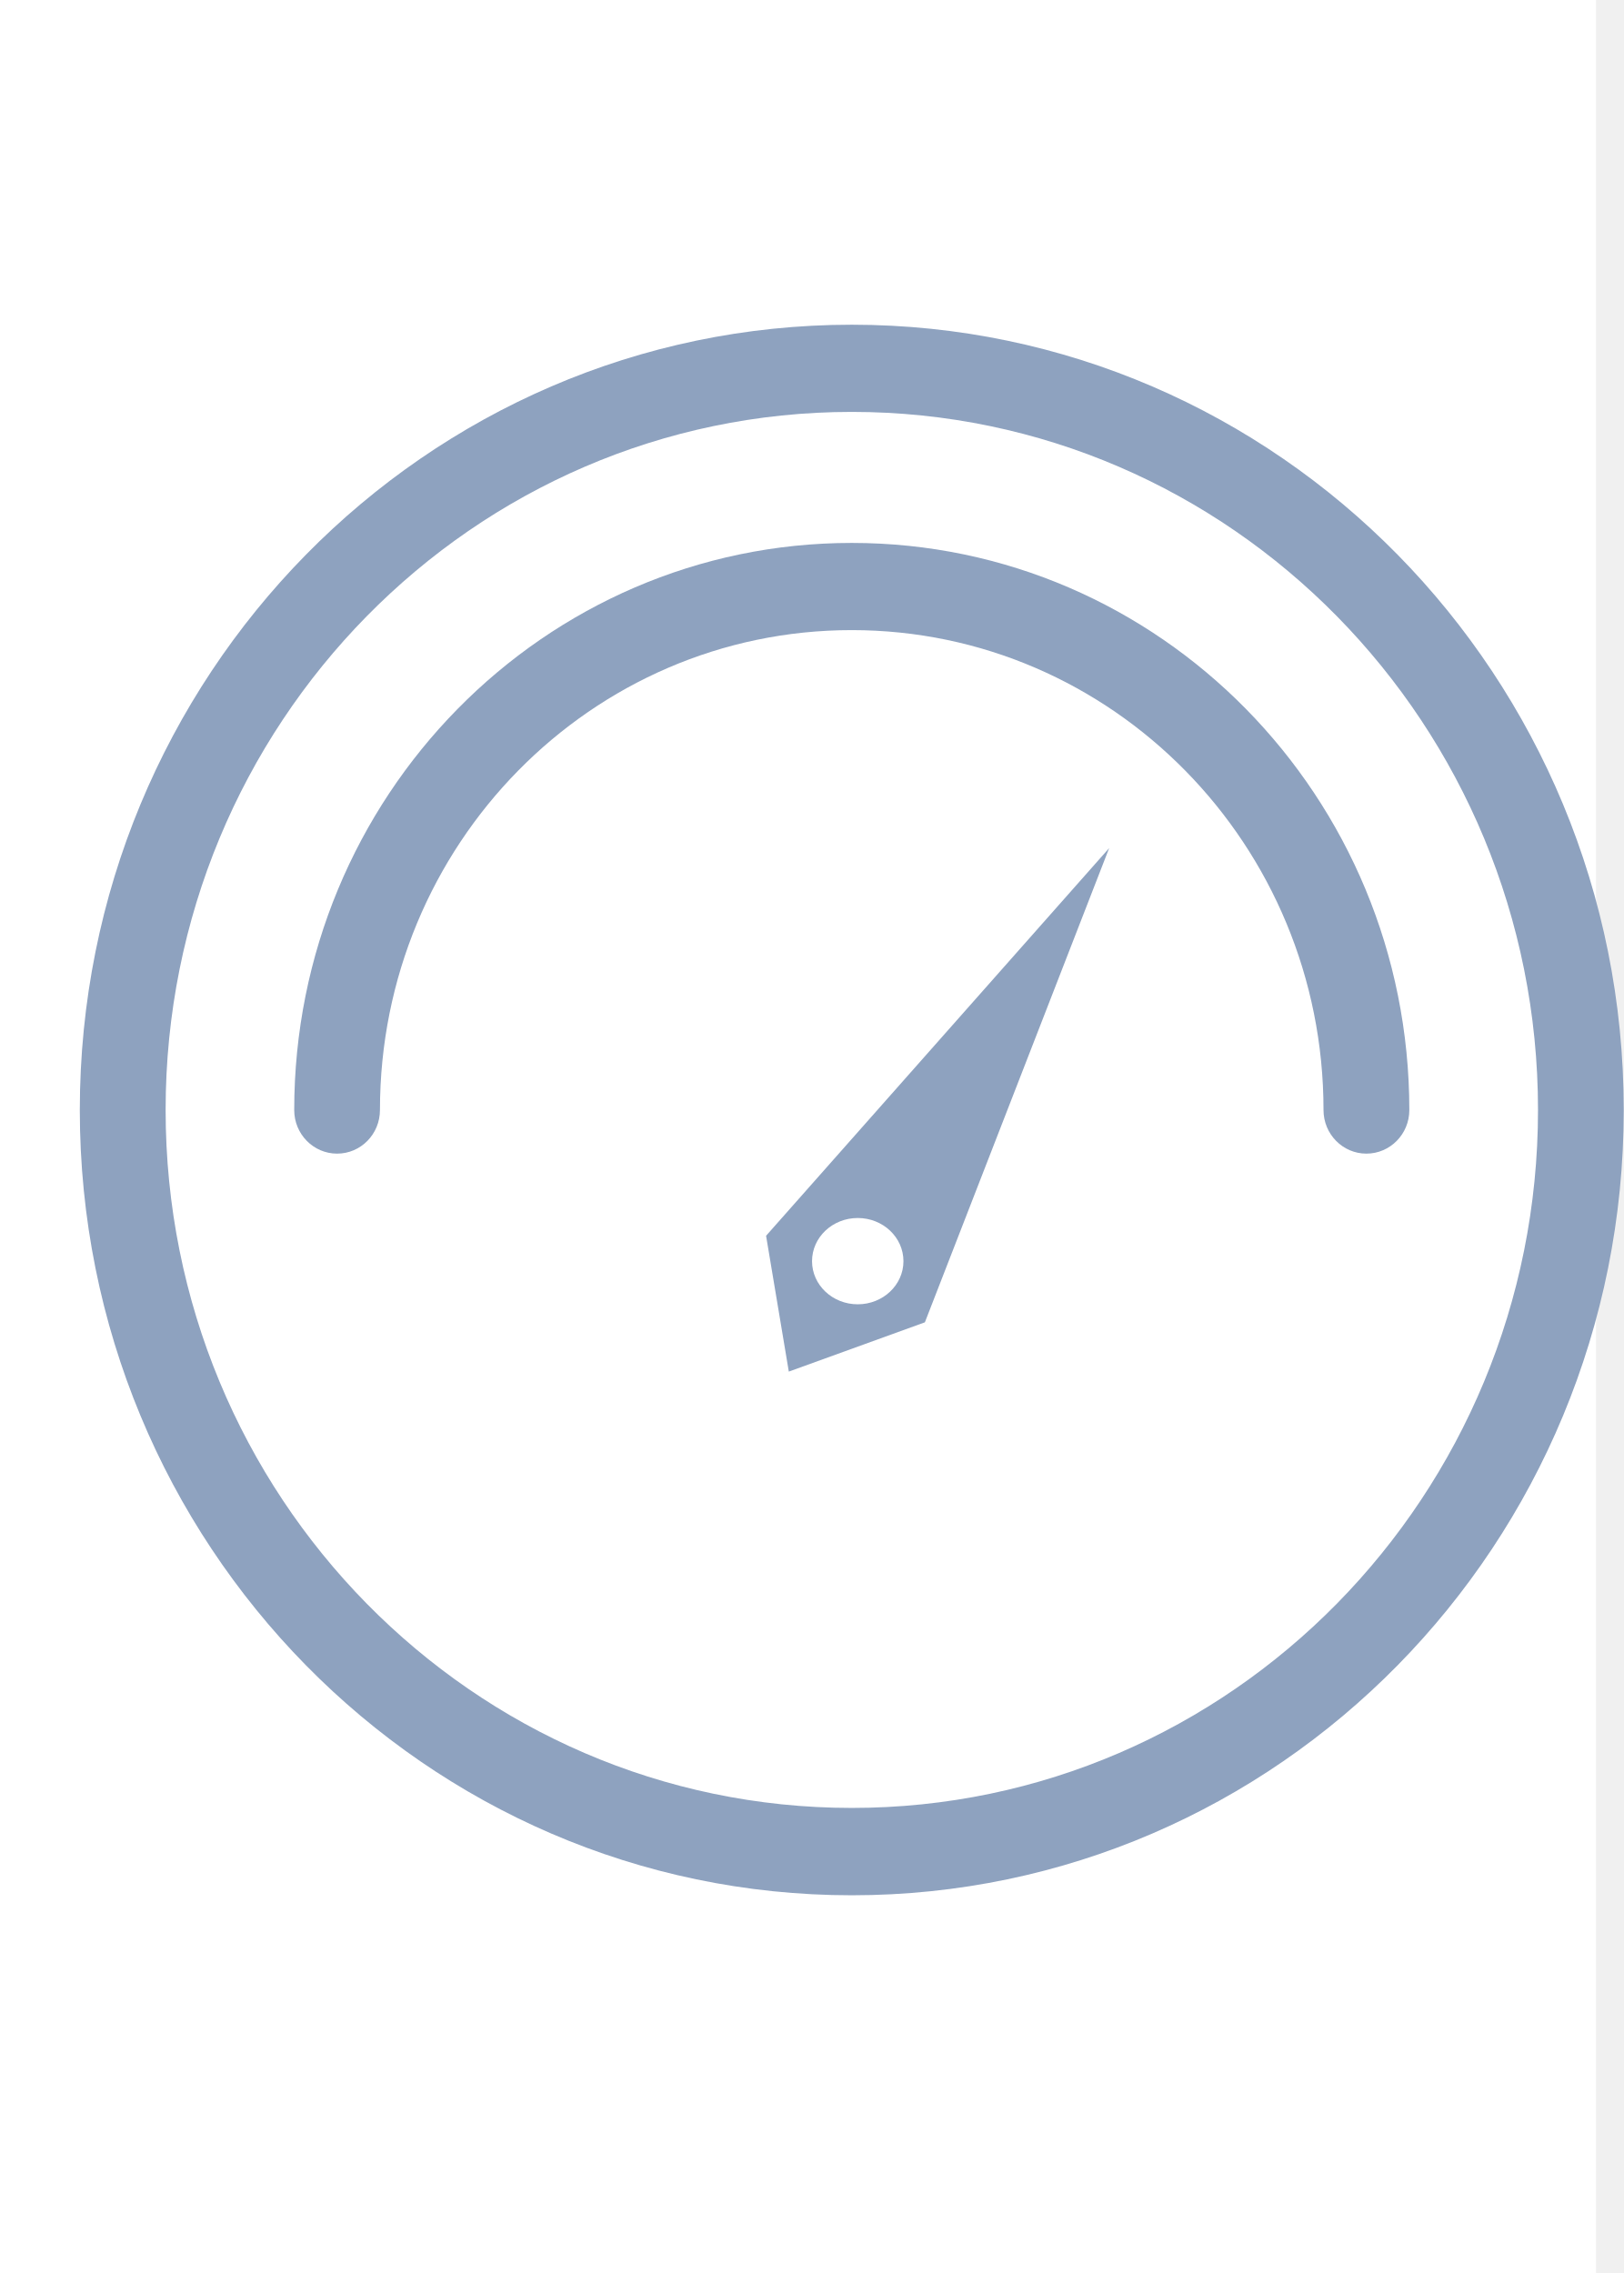
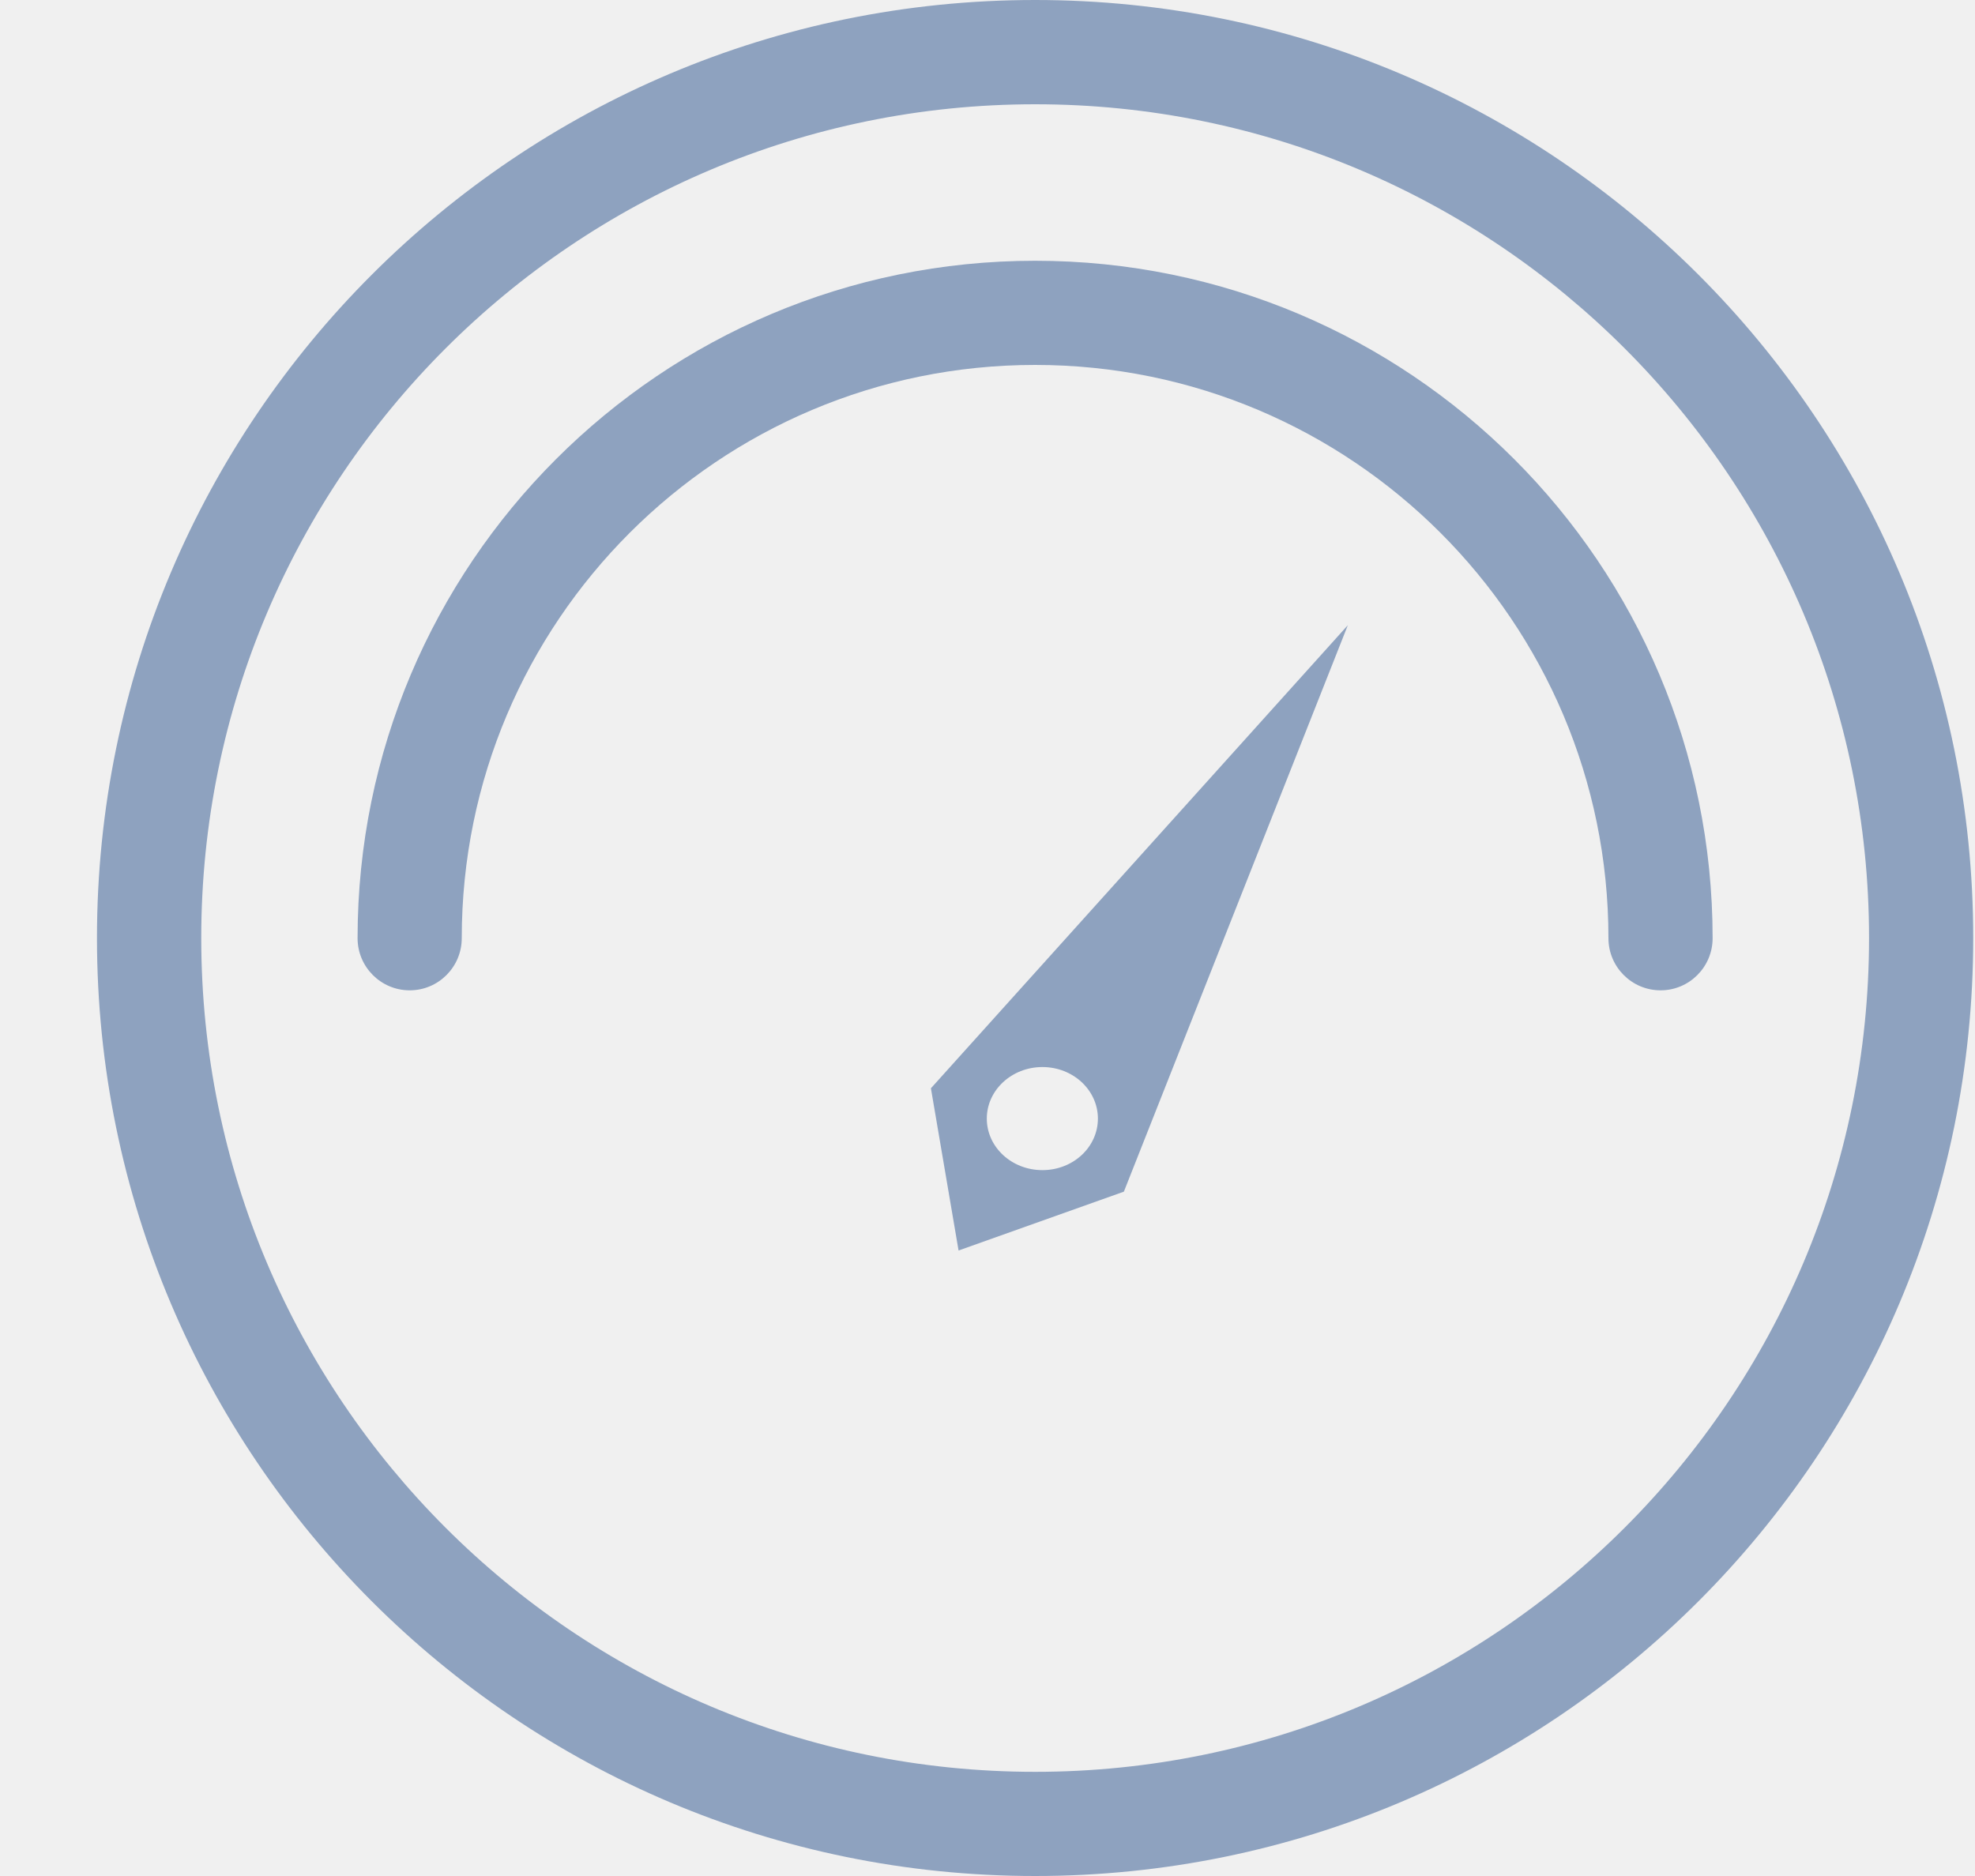
- <svg xmlns="http://www.w3.org/2000/svg" width="20" height="28" viewBox="0 0 20 28" fill="none">
+ <svg xmlns="http://www.w3.org/2000/svg" width="20" height="19" viewBox="0 0 20 19" fill="none">
  <g id="Group 1142813830">
-     <rect id="Rectangle 2897" width="19.659" height="28" fill="white" />
    <g id="Group 1142813581">
      <g id="ç¼ç»">
-         <path id="å½¢ç¶" fill-rule="evenodd" clip-rule="evenodd" d="M10.492 23.347C5.24 23.347 0.983 19.016 0.983 13.674C0.983 8.331 5.24 4 10.492 4C15.743 4 20 8.331 20 13.674C20 19.016 15.743 23.347 10.492 23.347ZM10.492 5.074C5.824 5.074 2.04 8.924 2.04 13.673C2.04 18.422 5.824 22.271 10.492 22.271C15.16 22.271 18.944 18.422 18.944 13.673C18.944 8.924 15.16 5.074 10.492 5.074Z" fill="#8EA2BF" />
-         <path id="è·¯å¾" fill-rule="evenodd" clip-rule="evenodd" d="M16.83 14.211C16.539 14.211 16.302 13.971 16.302 13.674C16.302 10.409 13.7 7.762 10.491 7.762C7.282 7.762 4.68 10.409 4.68 13.674C4.68 13.971 4.444 14.211 4.152 14.211C3.861 14.211 3.624 13.971 3.624 13.674C3.624 9.815 6.699 6.688 10.491 6.688C14.284 6.688 17.359 9.815 17.359 13.674C17.359 13.971 17.122 14.211 16.83 14.211Z" fill="#8EA2BF" />
-         <path id="å½¢ç¶_2" fill-rule="evenodd" clip-rule="evenodd" d="M11.392 16.289L9.716 16.896L9.436 15.223L13.662 10.447L11.392 16.289ZM10.565 15.004C10.254 15.004 10.002 15.242 10.002 15.536C10.002 15.829 10.254 16.067 10.565 16.067C10.876 16.067 11.128 15.829 11.128 15.536C11.128 15.242 10.876 15.004 10.565 15.004Z" fill="#8EA2BF" />
+         <path id="å½¢ç¶" fill-rule="evenodd" clip-rule="evenodd" d="M10.482 19C5.236 19 0.982 14.747 0.982 9.5C0.982 4.253 5.236 0 10.482 0C15.729 0 19.982 4.253 19.982 9.5C19.982 14.747 15.729 19 10.482 19ZM10.482 1.056C5.819 1.056 2.038 4.837 2.038 9.5C2.038 14.164 5.819 17.945 10.482 17.945C15.146 17.945 18.927 14.164 18.927 9.5C18.927 4.837 15.146 1.056 10.482 1.056Z" fill="#8EA2BF" />
+         <path id="è·¯å¾" fill-rule="evenodd" clip-rule="evenodd" d="M16.816 10.03C16.524 10.03 16.288 9.793 16.288 9.502C16.288 6.295 13.688 3.696 10.482 3.696C7.276 3.696 4.676 6.295 4.676 9.502C4.676 9.793 4.44 10.03 4.149 10.03C3.857 10.03 3.621 9.793 3.621 9.502C3.621 5.712 6.693 2.641 10.482 2.641C14.272 2.641 17.343 5.712 17.343 9.502C17.343 9.793 17.107 10.03 16.816 10.03Z" fill="#8EA2BF" />
+         <path id="å½¢ç¶_2" fill-rule="evenodd" clip-rule="evenodd" d="M11.381 12.069L9.707 12.665L9.427 11.022L13.649 6.332L11.381 12.069ZM10.556 10.807C10.245 10.807 9.993 11.041 9.993 11.329C9.993 11.618 10.245 11.851 10.556 11.851C10.867 11.851 11.118 11.618 11.118 11.329C11.118 11.041 10.867 10.807 10.556 10.807Z" fill="#8EA2BF" />
      </g>
    </g>
  </g>
</svg>
